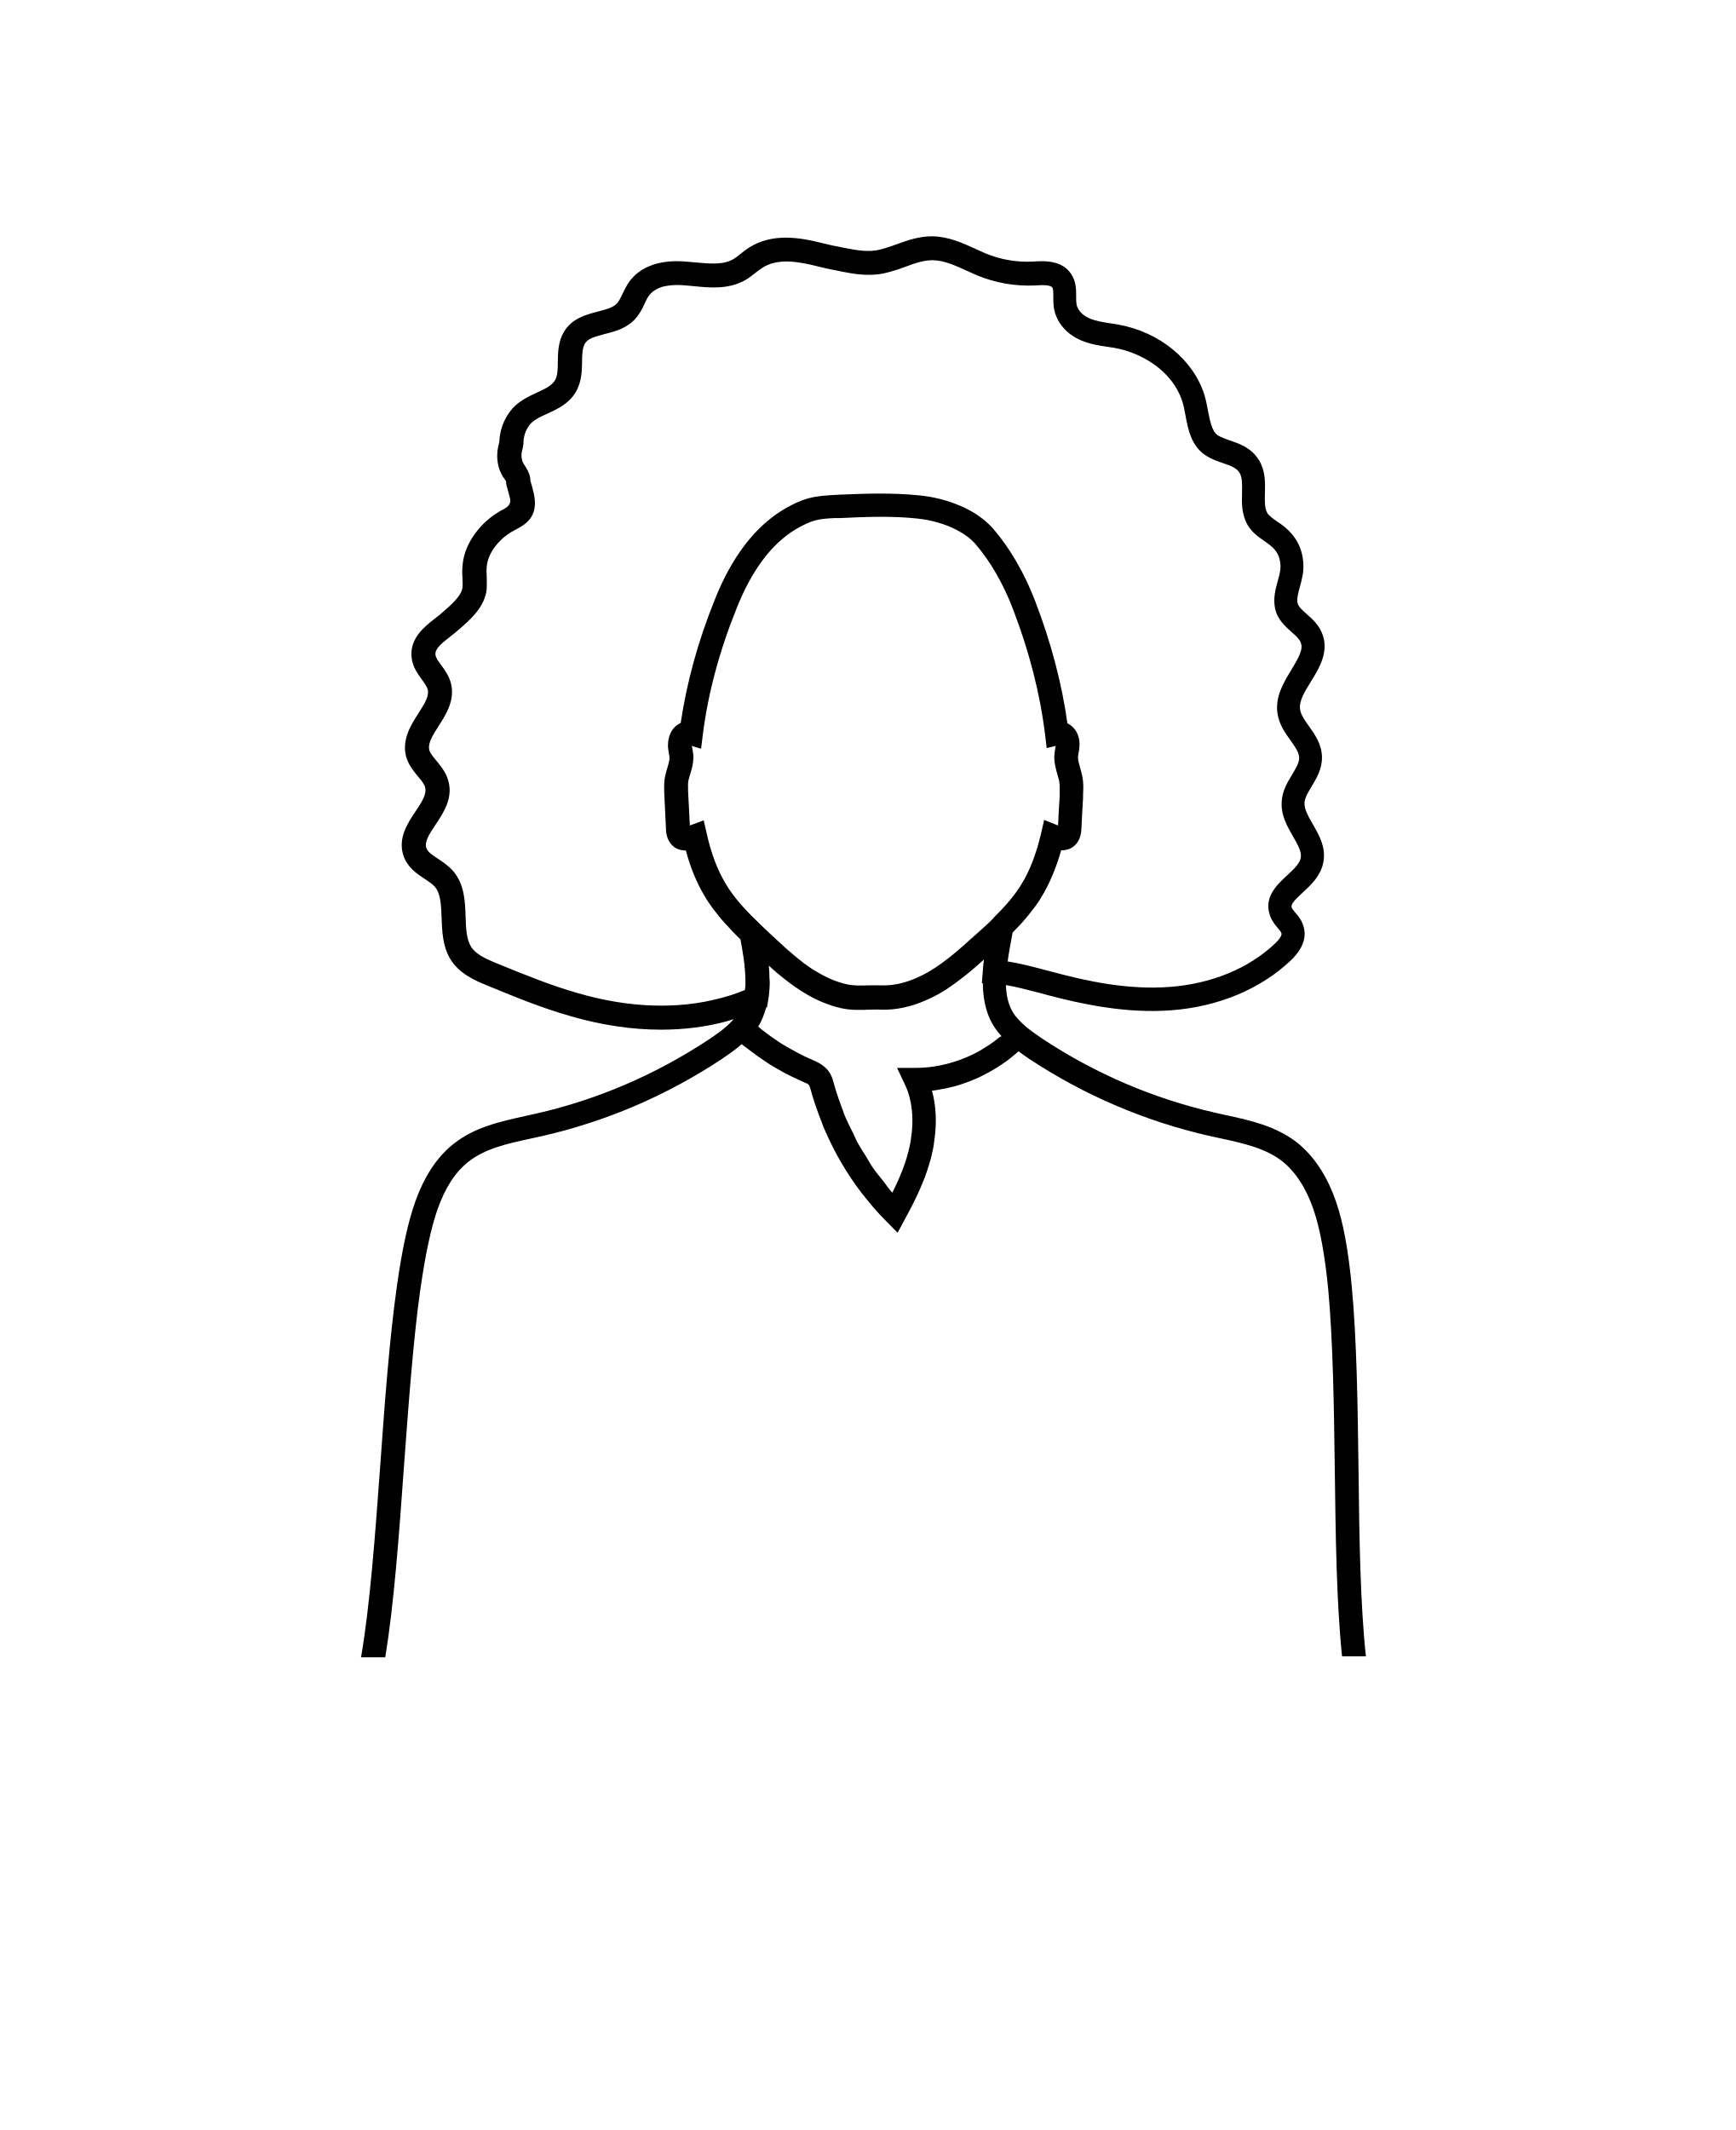
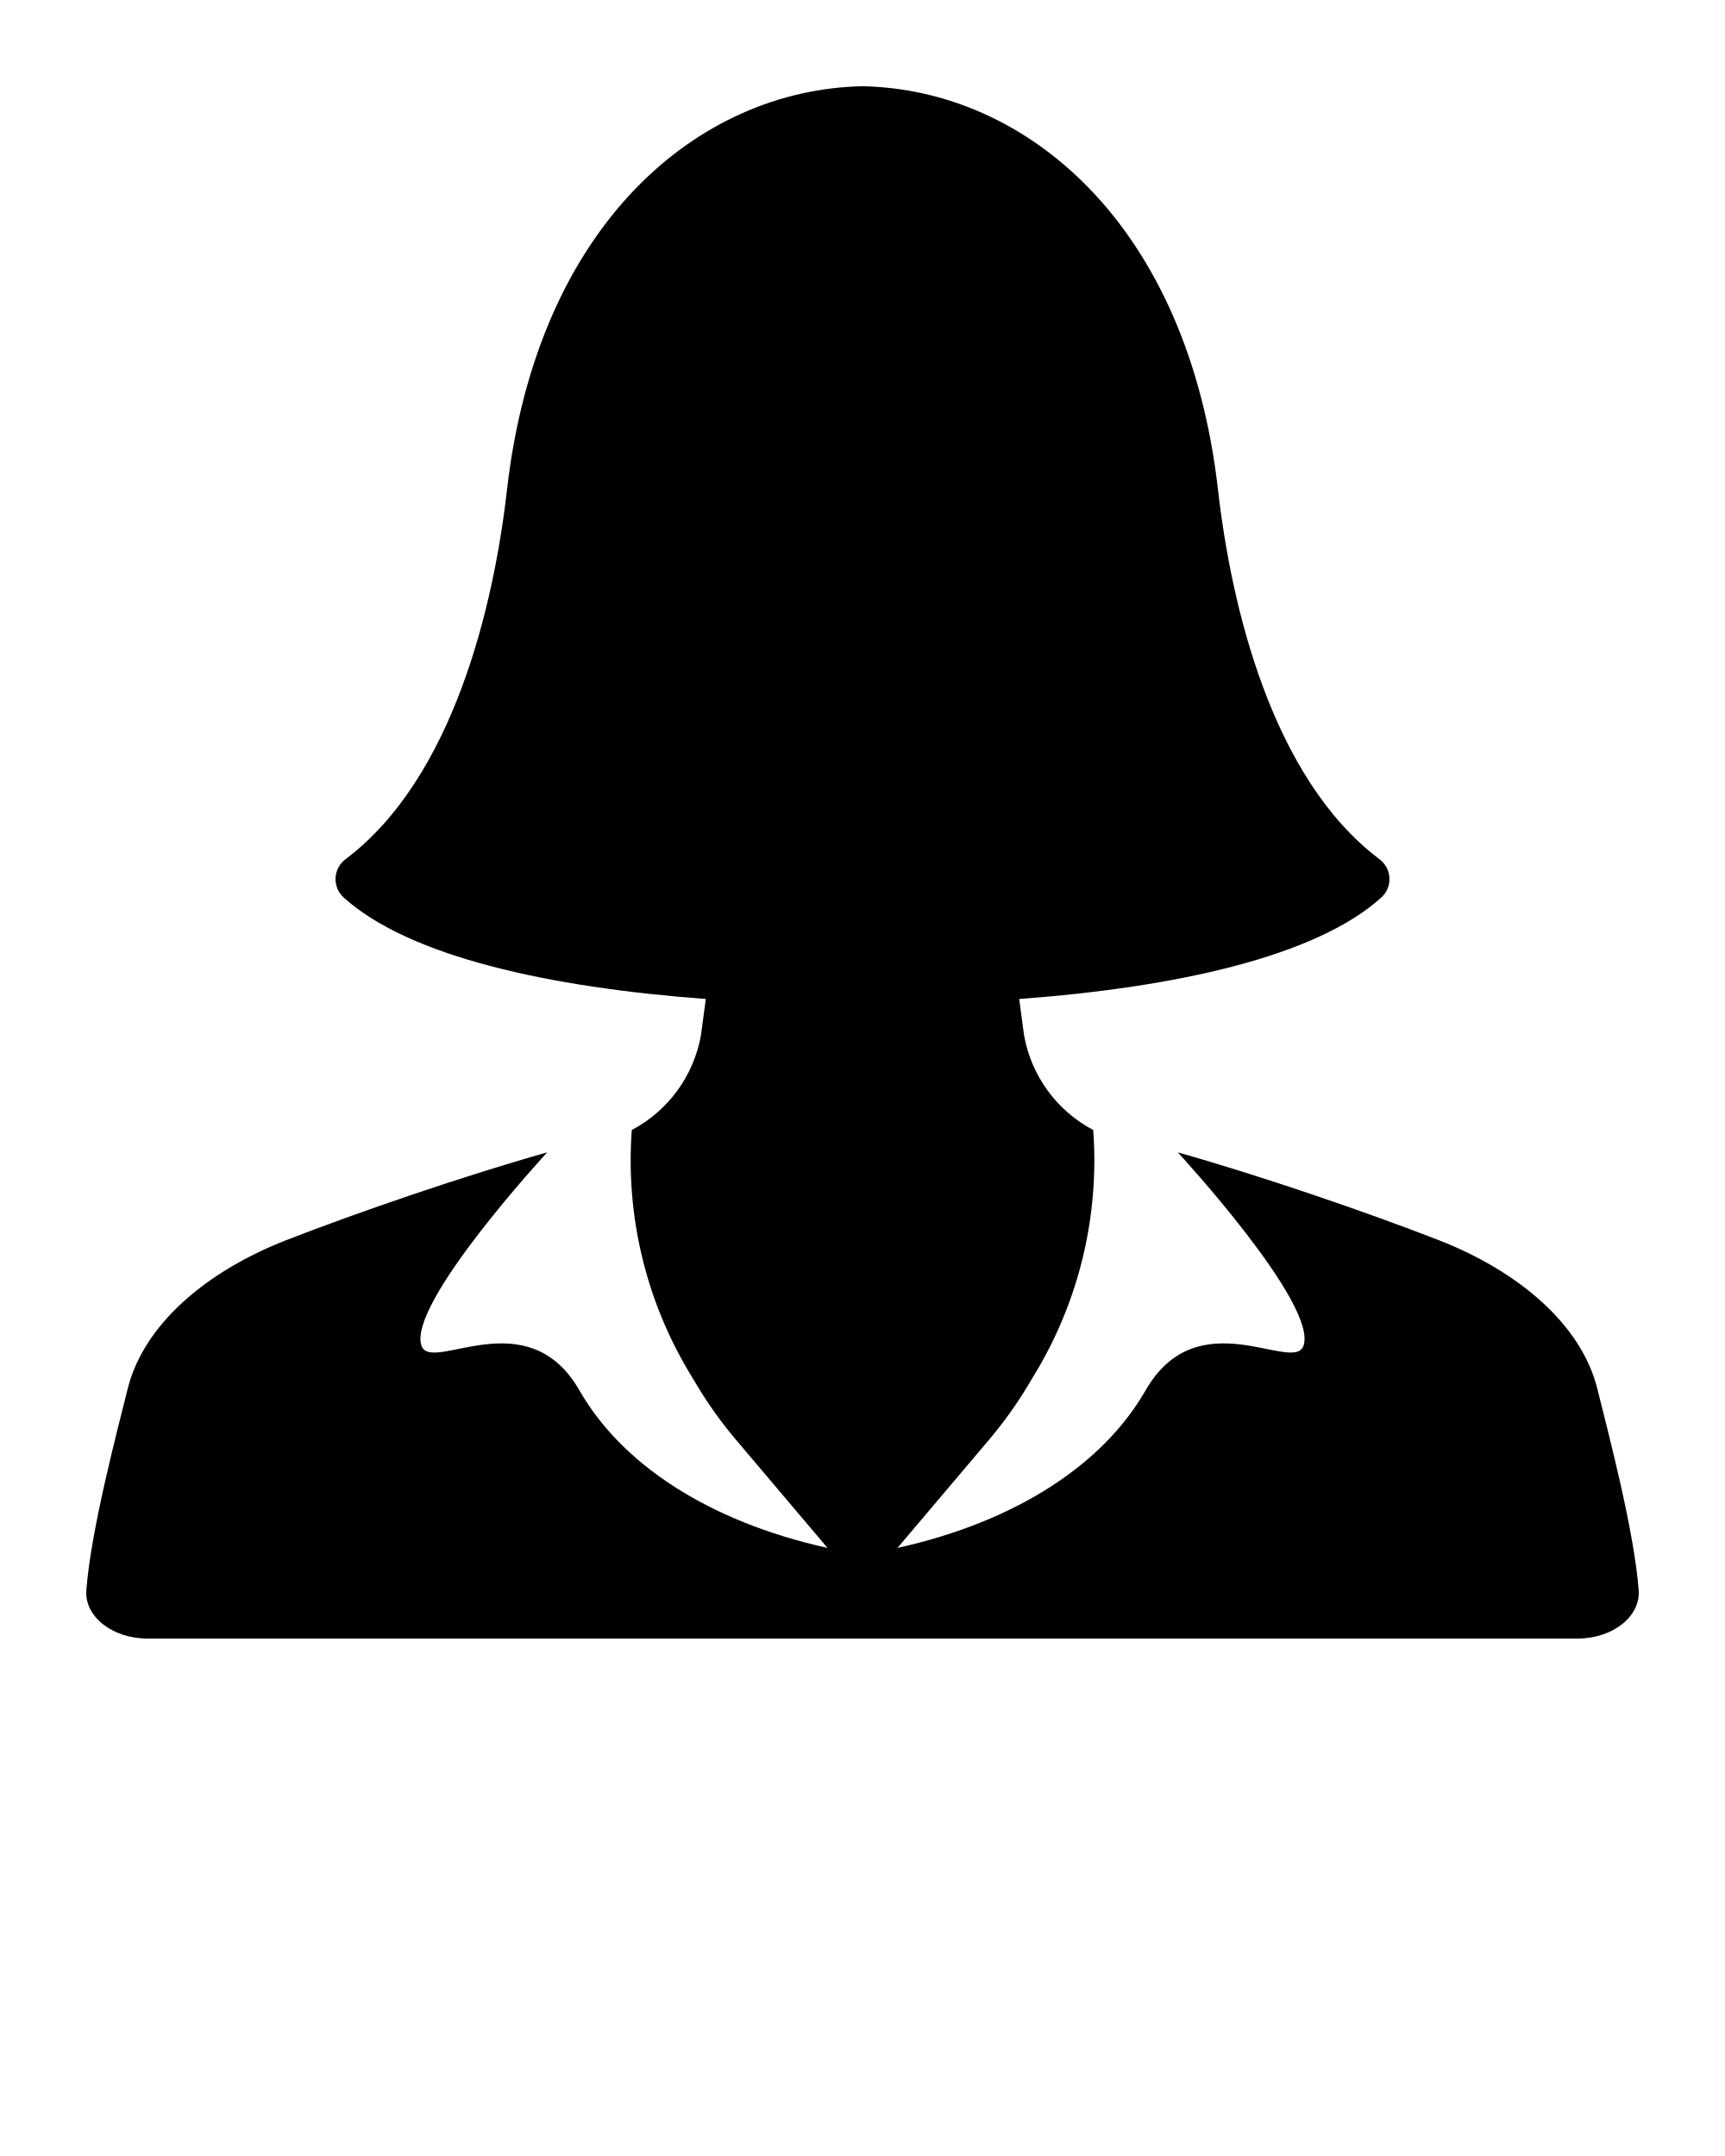
- <svg xmlns="http://www.w3.org/2000/svg" version="1.1" viewBox="-5.0 -10.0 110.0 135.0">
-   <path fill="#000000" d="m19.43 95c0.539-3.309 0.859-7.57 1.18-12.07 0.289-3.91 0.578-7.949 1.039-11.219 0.32-2.219 0.672-3.859 1.07-5.012 0.488-1.41 1.141-2.41 1.98-3.07 1.07-0.84 2.469-1.148 3.961-1.469l0.648-0.141c4.07-0.922 7.91-2.559 11.422-4.879 0.41-0.281 0.871-0.59 1.289-0.961 0.09 0.078 0.191 0.148 0.289 0.219 0.109 0.09 0.23 0.18 0.352 0.27 0.238 0.18 0.488 0.359 0.75 0.531 0.078 0.059 0.172 0.109 0.25 0.172 0.289 0.191 0.602 0.359 0.898 0.531 0.059 0.031 0.121 0.07 0.18 0.102 0.301 0.16 0.602 0.301 0.91 0.441 0.078 0.039 0.16 0.078 0.238 0.109s0.16 0.07 0.238 0.109h0.012c0.059 0.031 0.109 0.059 0.129 0.09 0 0 0.02 0.012 0.02 0.02 0.012 0.02 0.02 0.051 0.031 0.07 0.012 0.031 0.031 0.051 0.039 0.09 0.02 0.059 0.039 0.121 0.059 0.211 0.191 0.68 0.422 1.34 0.68 1.988 0.039 0.102 0.07 0.199 0.109 0.301 0.039 0.09 0.078 0.18 0.121 0.27 0.609 1.391 1.371 2.699 2.289 3.898 0.191 0.238 0.379 0.48 0.578 0.711 0.059 0.07 0.121 0.148 0.18 0.219 0.262 0.301 0.539 0.602 0.82 0.879l0.711 0.719 0.461-0.852 0.02-0.039c0.711-1.301 1.41-2.719 1.738-4.289 0.059-0.25 0.09-0.5 0.121-0.75 0.148-1.07 0.102-2.121-0.16-3.07 0.211-0.02 0.422-0.059 0.621-0.102 0.051 0 0.09-0.012 0.141-0.02 0.16-0.031 0.32-0.07 0.48-0.109 0.102-0.031 0.211-0.051 0.309-0.078 0.141-0.039 0.289-0.09 0.43-0.141 0.109-0.039 0.23-0.078 0.34-0.121 0.129-0.051 0.262-0.102 0.398-0.16 0.121-0.051 0.238-0.102 0.352-0.16 0.129-0.059 0.25-0.121 0.371-0.191 0.121-0.059 0.23-0.121 0.352-0.191 0.121-0.07 0.238-0.141 0.352-0.211 0.109-0.07 0.219-0.141 0.328-0.219 0.121-0.078 0.23-0.16 0.34-0.238 0.102-0.07 0.191-0.148 0.289-0.23 0.121-0.09 0.23-0.191 0.34-0.289 0.012-0.012 0.031-0.02 0.039-0.039 0.238 0.172 0.469 0.34 0.691 0.488 3.5 2.309 7.34 3.949 11.422 4.879l0.648 0.141c1.488 0.32 2.898 0.629 3.969 1.469 0.84 0.672 1.512 1.699 1.98 3.07 0.398 1.16 0.711 2.84 0.922 4.981 0.309 3.328 0.371 7.488 0.422 11.52 0.051 4.16 0.109 8.461 0.461 11.801h1.512c-0.359-3.289-0.422-7.621-0.469-11.82-0.051-4.059-0.109-8.25-0.43-11.641-0.219-2.289-0.539-4.039-0.988-5.328-0.559-1.641-1.391-2.898-2.461-3.762-1.352-1.059-2.988-1.422-4.578-1.762l-0.629-0.141c-3.898-0.891-7.57-2.461-10.91-4.66-0.371-0.25-0.762-0.52-1.109-0.809-0.262-0.23-0.469-0.449-0.641-0.66-0.379-0.48-0.578-1.121-0.609-1.961 0.672 0.109 1.359 0.301 2.031 0.469l0.551 0.148c2.148 0.57 4.981 1.199 7.898 0.98 2.969-0.219 5.66-1.34 7.57-3.148 0.922-0.871 0.961-1.629 0.84-2.09-0.102-0.43-0.34-0.719-0.539-0.949-0.102-0.121-0.191-0.23-0.23-0.309-0.07-0.199 0.109-0.43 0.691-0.961 0.52-0.48 1.102-1.02 1.289-1.82 0.238-0.988-0.23-1.789-0.641-2.512-0.281-0.488-0.551-0.949-0.531-1.359 0.02-0.32 0.219-0.648 0.449-1.031 0.309-0.52 0.672-1.109 0.66-1.871-0.012-0.82-0.449-1.422-0.828-1.961-0.262-0.371-0.512-0.711-0.559-1.059-0.078-0.531 0.289-1.129 0.691-1.77 0.531-0.859 1.191-1.941 0.68-3.109-0.23-0.531-0.621-0.871-0.961-1.172-0.281-0.25-0.52-0.461-0.57-0.691-0.059-0.27 0.039-0.641 0.148-1.031 0.121-0.441 0.25-0.93 0.219-1.461-0.059-0.98-0.449-1.73-1.238-2.371-0.129-0.109-0.27-0.199-0.422-0.301-0.27-0.191-0.512-0.352-0.629-0.551-0.172-0.289-0.16-0.762-0.148-1.25 0.02-0.66 0.039-1.41-0.371-2.078-0.469-0.789-1.238-1.051-1.852-1.262-0.289-0.102-0.57-0.199-0.77-0.328-0.371-0.25-0.488-0.922-0.621-1.57-0.059-0.34-0.129-0.68-0.219-0.98-0.699-2.238-2.852-4-5.481-4.469-0.16-0.031-0.328-0.051-0.5-0.078-0.461-0.07-0.898-0.141-1.281-0.301-0.371-0.148-0.789-0.48-0.852-0.93-0.02-0.148-0.02-0.301-0.02-0.461 0-0.359 0.012-0.82-0.211-1.25-0.551-1.09-1.801-1.02-2.539-0.969-1.02 0.051-2.031-0.121-3-0.52-0.211-0.09-0.41-0.18-0.621-0.281-0.828-0.379-1.691-0.77-2.699-0.801-0.871-0.012-1.609 0.25-2.328 0.512l-0.34 0.121c-0.309 0.109-0.621 0.199-0.891 0.25-0.629 0.109-1.281 0-1.91-0.121-0.102-0.02-0.211-0.039-0.309-0.059l-0.281-0.059c-0.23-0.039-0.461-0.09-0.691-0.148l-0.328-0.078c-1.371-0.352-3.141-0.629-4.57 0.289-0.199 0.121-0.379 0.262-0.559 0.41-0.148 0.121-0.289 0.23-0.449 0.328-0.648 0.379-1.5 0.289-2.398 0.211l-0.441-0.039c-0.602-0.059-1.121-0.059-1.621 0.031-0.172 0.031-0.328 0.059-0.5 0.109l-0.172 0.059c-0.641 0.219-1.141 0.59-1.5 1.102-0.148 0.219-0.27 0.461-0.391 0.711-0.109 0.23-0.211 0.449-0.34 0.602-0.25 0.289-0.699 0.398-1.23 0.539-0.73 0.191-1.648 0.422-2.16 1.301-0.359 0.609-0.371 1.281-0.379 1.871 0 0.43-0.012 0.828-0.141 1.109-0.18 0.371-0.559 0.57-1.18 0.852-0.578 0.27-1.25 0.578-1.711 1.199-0.422 0.57-0.648 1.211-0.68 1.949-0.219 0.719-0.16 1.469 0.148 2.039 0.039 0.09 0.102 0.18 0.172 0.27 0.02 0.039 0.051 0.07 0.078 0.121 0.02 0.039 0.039 0.07 0.039 0.07v0.121l0.031 0.148c0.078 0.281 0.16 0.551 0.219 0.82 0.059 0.262-0.074 0.477-0.398 0.648-0.121 0.059-0.25 0.129-0.371 0.211-1.012 0.602-2.09 1.852-2.238 3.269-0.039 0.328-0.031 0.641-0.012 0.922 0 0.18 0.02 0.371 0 0.551-0.031 0.531-0.77 1.16-1.25 1.578l-0.078 0.07c-0.129 0.109-0.262 0.219-0.398 0.32-0.691 0.539-1.629 1.27-1.5 2.481 0.059 0.602 0.391 1.039 0.648 1.398 0.16 0.219 0.32 0.441 0.371 0.629 0.102 0.398-0.148 0.84-0.59 1.52-0.461 0.719-1.039 1.621-0.789 2.691 0.141 0.551 0.469 0.949 0.762 1.301 0.219 0.262 0.41 0.488 0.461 0.719 0.102 0.43-0.25 0.961-0.621 1.512-0.5 0.75-1.121 1.691-0.762 2.781 0.25 0.762 0.859 1.16 1.34 1.48 0.262 0.172 0.5 0.328 0.66 0.512 0.371 0.441 0.391 1.172 0.422 1.961 0.031 0.828 0.059 1.77 0.531 2.578 0.578 0.98 1.602 1.398 2.352 1.711l0.129 0.051c1.672 0.691 3.41 1.398 5.18 1.898 1.961 0.57 3.891 0.852 5.719 0.852 1.441 0 2.828-0.172 4.121-0.52 0.16-0.039 0.32-0.102 0.48-0.148-0.031 0.031-0.051 0.051-0.078 0.09-0.43 0.48-1 0.871-1.539 1.23-3.359 2.211-7.031 3.789-10.922 4.672l-0.641 0.141c-1.578 0.352-3.219 0.699-4.559 1.762-1.07 0.84-1.879 2.07-2.469 3.75-0.441 1.262-0.809 2.941-1.141 5.301-0.469 3.32-0.77 7.379-1.051 11.32-0.32 4.379-0.648 8.879-1.219 12.18h1.531zm38.98-39.301s-0.059 0.051-0.09 0.07c-0.18 0.148-0.359 0.289-0.559 0.422-0.039 0.031-0.07 0.051-0.109 0.07-0.199 0.129-0.398 0.25-0.602 0.371-0.02 0.012-0.051 0.031-0.07 0.039-0.23 0.121-0.461 0.238-0.711 0.34-1.02 0.43-2.121 0.672-3.211 0.672h-1.191l0.512 1.078c0.121 0.262 0.219 0.531 0.289 0.82 0.18 0.699 0.219 1.48 0.121 2.289-0.031 0.25-0.059 0.512-0.121 0.762-0.211 1.031-0.629 2.019-1.102 2.961-0.199-0.219-0.371-0.469-0.551-0.711-0.219-0.281-0.449-0.539-0.648-0.828-0.172-0.238-0.309-0.5-0.461-0.75-0.191-0.309-0.391-0.602-0.559-0.922-0.09-0.16-0.148-0.328-0.23-0.488-0.211-0.43-0.43-0.852-0.609-1.289-0.02-0.039-0.031-0.09-0.039-0.129-0.219-0.57-0.422-1.148-0.59-1.738 0-0.02-0.012-0.051-0.02-0.07-0.031-0.109-0.059-0.23-0.109-0.359-0.059-0.16-0.148-0.32-0.27-0.48-0.16-0.191-0.352-0.328-0.539-0.441-0.148-0.09-0.309-0.16-0.449-0.219-0.34-0.141-0.66-0.301-0.98-0.469-0.129-0.07-0.262-0.148-0.391-0.219-0.18-0.102-0.359-0.199-0.539-0.309-0.148-0.09-0.301-0.199-0.449-0.301-0.16-0.109-0.32-0.219-0.48-0.34-0.129-0.102-0.25-0.191-0.379-0.289-0.07-0.059-0.141-0.121-0.211-0.18 0.23-0.352 0.379-0.762 0.512-1.211l0.051-0.02 0.07-0.41c0.059-0.359 0.09-0.738 0.102-1.109 0-0.109-0.012-0.219-0.02-0.328 0-0.262-0.012-0.52-0.039-0.781 0.172 0.16 0.352 0.309 0.531 0.469 0.512 0.43 1 0.801 1.531 1.141l0.148 0.09c0.789 0.488 1.59 0.82 2.391 1 0.281 0.059 0.551 0.09 0.82 0.102h0.219 0.148c0.191 0 0.379 0 0.559-0.012 0.25 0 0.512-0.02 0.77 0 0.91 0.031 1.891-0.172 2.852-0.602 0.23-0.102 0.449-0.199 0.68-0.328l0.352-0.199c0.461-0.281 0.879-0.59 1.289-0.91 0.059-0.051 0.129-0.102 0.191-0.148 0.391-0.309 0.75-0.629 1.102-0.941 0.02-0.02 0.039-0.031 0.051-0.051 0 0.039 0 0.09-0.012 0.129-0.02 0.199-0.051 0.398-0.059 0.621l-0.059 0.75h0.059c0.02 1.27 0.32 2.281 0.93 3.051 0.078 0.102 0.16 0.199 0.25 0.301-0.02 0.02-0.031 0.031-0.051 0.051zm-0.449-7.488c-0.301 0.309-0.629 0.602-0.941 0.879l-0.281 0.25c-0.82 0.738-1.75 1.578-2.762 2.191l-0.32 0.18c-0.172 0.09-0.352 0.18-0.539 0.262-0.762 0.34-1.512 0.5-2.199 0.48-0.289-0.012-0.578 0-0.859 0-0.488 0.012-0.949 0.031-1.379-0.07-0.648-0.141-1.32-0.43-1.98-0.84l-0.129-0.07c-0.43-0.281-0.859-0.602-1.32-1-0.371-0.309-0.711-0.629-1.059-0.949l-0.23-0.211c-0.262-0.238-0.512-0.48-0.77-0.73-0.801-0.77-1.629-1.609-2.211-2.609-0.512-0.859-0.91-1.922-1.18-3.141l-0.191-0.84-0.809 0.301s-0.039 0.02-0.07 0.02l-0.109-2.129c0-0.25-0.02-0.488 0.012-0.672 0.031-0.148 0.07-0.301 0.121-0.449 0.102-0.328 0.211-0.699 0.199-1.129 0-0.172-0.039-0.34-0.07-0.512 0-0.051-0.02-0.109-0.031-0.148l0.59 0.18 0.109-0.879c0.328-2.621 1.051-5.309 2.141-8.012 0.949-2.398 2.211-4.09 3.738-5.012 0.5-0.289 0.879-0.469 1.25-0.57 0.379-0.102 0.82-0.129 1.281-0.148h0.32c1.602-0.078 3.269-0.141 4.871 0.031 0.859 0.09 1.762 0.34 2.469 0.711 0.488 0.25 0.922 0.559 1.219 0.91 0.949 1.102 1.77 2.531 2.379 4.129 1.039 2.711 1.719 5.379 2.031 7.949l0.102 0.852 0.57-0.141c0 0.059-0.02 0.121-0.031 0.18-0.031 0.172-0.051 0.328-0.059 0.512 0 0.41 0.102 0.77 0.191 1.09 0.039 0.148 0.09 0.301 0.121 0.449 0.02 0.121 0.031 0.25 0.031 0.379v0.07 0.34 0.191c-0.039 0.609-0.078 1.219-0.102 1.828-0.02 0-0.039-0.02-0.07-0.02l-0.809-0.328-0.199 0.859c-0.301 1.281-0.711 2.359-1.238 3.211-0.422 0.691-0.988 1.371-1.789 2.148zm-17.289 5.051c-2.699 0.73-5.828 0.621-9.051-0.32-1.691-0.48-3.379-1.172-5.019-1.84l-0.129-0.051c-0.738-0.309-1.328-0.578-1.629-1.078-0.281-0.48-0.301-1.148-0.328-1.871-0.031-0.961-0.07-2.039-0.77-2.871-0.301-0.352-0.66-0.59-0.98-0.801-0.41-0.27-0.66-0.441-0.738-0.691-0.121-0.379 0.141-0.809 0.59-1.48 0.48-0.719 1.078-1.621 0.828-2.672-0.129-0.578-0.469-0.988-0.77-1.359-0.219-0.262-0.41-0.488-0.461-0.699-0.102-0.43 0.219-0.93 0.59-1.512 0.469-0.73 1.051-1.641 0.781-2.711-0.121-0.469-0.379-0.828-0.609-1.141-0.191-0.25-0.352-0.469-0.371-0.672-0.039-0.359 0.34-0.68 0.93-1.141 0.16-0.121 0.32-0.25 0.461-0.371l0.078-0.07c0.68-0.578 1.711-1.461 1.781-2.629 0.012-0.238 0-0.469 0-0.711-0.012-0.238-0.02-0.461 0-0.68 0.09-0.91 0.852-1.75 1.52-2.148 0.109-0.059 0.211-0.121 0.309-0.172 0.602-0.32 1.5-0.801 1.148-2.32-0.059-0.262-0.129-0.52-0.211-0.789 0-0.309-0.121-0.559-0.23-0.75-0.039-0.078-0.09-0.16-0.141-0.23-0.02-0.031-0.051-0.07-0.078-0.129-0.141-0.262-0.148-0.609-0.031-0.969l0.039-0.238c0-0.48 0.129-0.859 0.379-1.199 0.238-0.32 0.672-0.52 1.141-0.73 0.699-0.32 1.488-0.691 1.91-1.578 0.262-0.57 0.281-1.18 0.289-1.711 0-0.449 0.02-0.871 0.172-1.141 0.191-0.328 0.602-0.441 1.238-0.609 0.672-0.172 1.43-0.359 1.988-1 0.27-0.301 0.43-0.641 0.57-0.941 0.078-0.172 0.16-0.34 0.262-0.488 0.18-0.238 0.43-0.422 0.77-0.539l0.078-0.031c0.121-0.031 0.238-0.051 0.352-0.07 0.34-0.059 0.75-0.059 1.211-0.012l0.441 0.039c1.051 0.109 2.238 0.219 3.309-0.41 0.211-0.129 0.41-0.281 0.609-0.441 0.141-0.109 0.281-0.219 0.441-0.32 0.941-0.602 2.211-0.398 3.34-0.121l0.41 0.102c0.23 0.051 0.461 0.109 0.68 0.148l0.301 0.059c0.129 0.031 0.27 0.059 0.379 0.078 0.711 0.141 1.559 0.27 2.449 0.121 0.359-0.07 0.738-0.18 1.121-0.309l0.359-0.129c0.609-0.23 1.199-0.43 1.77-0.422 0.711 0.02 1.391 0.328 2.121 0.66 0.219 0.102 0.441 0.199 0.672 0.301 1.191 0.488 2.41 0.691 3.66 0.641 0.398-0.031 1.012-0.059 1.121 0.148 0.051 0.109 0.051 0.328 0.051 0.551 0 0.23 0 0.469 0.031 0.699 0.141 0.91 0.789 1.691 1.75 2.09 0.551 0.23 1.102 0.32 1.641 0.398 0.148 0.02 0.309 0.051 0.461 0.07 1.578 0.281 3.66 1.359 4.309 3.441 0.078 0.25 0.129 0.531 0.18 0.809 0.16 0.859 0.359 1.941 1.25 2.539 0.371 0.25 0.77 0.391 1.129 0.512 0.531 0.18 0.859 0.309 1.051 0.609 0.18 0.289 0.172 0.77 0.16 1.27-0.02 0.648-0.031 1.379 0.359 2.051 0.289 0.488 0.711 0.77 1.07 1.02 0.109 0.078 0.23 0.16 0.328 0.238 0.461 0.371 0.648 0.719 0.68 1.301 0.02 0.281-0.07 0.621-0.172 0.98-0.141 0.52-0.301 1.109-0.172 1.73 0.148 0.719 0.648 1.148 1.051 1.512 0.25 0.219 0.48 0.422 0.57 0.641 0.191 0.43-0.102 0.941-0.578 1.738-0.488 0.801-1.039 1.699-0.891 2.762 0.102 0.711 0.488 1.25 0.828 1.719 0.289 0.41 0.539 0.762 0.551 1.102 0 0.328-0.211 0.672-0.449 1.07-0.289 0.48-0.621 1.02-0.66 1.711-0.059 0.871 0.359 1.578 0.719 2.211 0.359 0.621 0.57 1.031 0.48 1.398-0.09 0.359-0.48 0.719-0.859 1.07-0.641 0.59-1.512 1.398-1.07 2.578 0.121 0.328 0.32 0.57 0.488 0.762 0.102 0.121 0.211 0.25 0.23 0.34 0.02 0.078-0.051 0.301-0.422 0.648-1.66 1.57-4.019 2.539-6.648 2.738-2.691 0.211-5.371-0.391-7.41-0.941l-0.539-0.141c-0.762-0.199-1.539-0.41-2.34-0.531 0.031-0.23 0.059-0.449 0.102-0.672l0.121-0.672c0.031-0.172 0.059-0.328 0.09-0.488 0.078-0.078 0.148-0.148 0.219-0.23 0.102-0.102 0.191-0.199 0.281-0.289 0.102-0.109 0.199-0.219 0.289-0.328 0.07-0.09 0.148-0.172 0.219-0.262 0.102-0.121 0.191-0.25 0.289-0.371 0.051-0.07 0.109-0.141 0.16-0.211 0.141-0.191 0.27-0.379 0.379-0.578 0.5-0.82 0.922-1.809 1.238-2.941 0.27 0 0.512-0.051 0.738-0.211 0.512-0.352 0.539-0.961 0.551-1.191 0.031-0.629 0.059-1.27 0.102-1.91v-0.211c0.02-0.352 0.031-0.711-0.031-1.09-0.039-0.211-0.102-0.43-0.16-0.641-0.07-0.238-0.129-0.461-0.129-0.621 0-0.109 0.02-0.211 0.039-0.309 0.031-0.16 0.051-0.32 0.059-0.48 0.02-0.609-0.262-1.141-0.77-1.391-0.352-2.512-1.031-5.109-2.039-7.731-0.672-1.762-1.59-3.34-2.648-4.578-0.441-0.5-1-0.93-1.672-1.27-1.18-0.602-2.379-0.801-2.988-0.859-1.711-0.18-3.43-0.121-5.09-0.051l-0.34 0.02c-0.52 0.031-1.051 0.059-1.59 0.199-0.648 0.172-1.219 0.48-1.641 0.73-1.82 1.102-3.289 3.031-4.359 5.738-1.051 2.609-1.77 5.231-2.148 7.789-0.02 0-0.051 0.02-0.07 0.031-0.461 0.23-0.738 0.75-0.738 1.391 0 0.172 0.031 0.328 0.059 0.5 0.02 0.102 0.039 0.199 0.039 0.289 0 0.18-0.07 0.41-0.141 0.648-0.059 0.199-0.121 0.41-0.16 0.629-0.051 0.34-0.039 0.68-0.031 0.969l0.109 2.238c0 0.23 0.039 0.828 0.559 1.191 0.219 0.141 0.461 0.191 0.699 0.191 0.289 1.078 0.691 2.051 1.18 2.871 0.16 0.281 0.34 0.539 0.531 0.801 0.07 0.09 0.141 0.18 0.211 0.27 0.121 0.16 0.25 0.32 0.379 0.469 0.09 0.109 0.191 0.211 0.281 0.309 0.109 0.121 0.23 0.25 0.34 0.371 0.109 0.121 0.23 0.23 0.34 0.34 0.07 0.07 0.129 0.141 0.199 0.199 0.031 0.16 0.059 0.309 0.09 0.48 0.012 0.078 0.031 0.16 0.039 0.25 0.051 0.301 0.102 0.602 0.129 0.91 0 0.078 0.012 0.16 0.02 0.23 0.02 0.219 0.039 0.449 0.039 0.672v0.32c0 0.121-0.02 0.238-0.031 0.352-0.172 0.07-0.328 0.129-0.5 0.191-0.34 0.129-0.699 0.23-1.059 0.328z" />
+ <svg xmlns="http://www.w3.org/2000/svg" data-name="Layer 1" viewBox="0 0 100 125" x="0px" y="0px">
+   <path d="M31.721,66.812s-8.188,8.859-7.277,11.233c.606,1.58,6.127-2.702,9.15,2.573,2.412,4.209,7.387,7.576,14.378,9.127l-5.314-6.279a23.938,23.938,0,0,1-2.233-3.114l-.433-.719a23.932,23.932,0,0,1-3.366-14.119,7.74,7.74,0,0,0,4.013-5.52l.277-2.075c-9.048-.669-17.188-2.447-20.991-5.882a1.439,1.439,0,0,1,.098-2.216c6.269-4.715,8.605-14.72,9.366-21.411C31.148,12.985,40.503,5.185,50,5c9.496.185,18.851,7.984,20.611,23.41.761,6.692,3.097,16.696,9.366,21.411a1.44,1.44,0,0,1,.098,2.216c-3.804,3.435-11.943,5.212-20.991,5.882l.277,2.075a7.74,7.74,0,0,0,4.013,5.52,23.932,23.932,0,0,1-3.366,14.119l-.433.719a23.936,23.936,0,0,1-2.233,3.114l-5.314,6.279c6.991-1.551,11.966-4.918,14.378-9.127,3.022-5.275,8.544-.993,9.15-2.573.91-2.374-7.277-11.233-7.277-11.233,4.79,1.35,11.034,3.491,15.155,5.101,4.62,1.81,8.251,4.89,9.171,8.629.62,2.5,2.13,8.199,2.39,11.649C95.113,93.72,93.493,95,91.443,95H8.556C6.506,95,4.886,93.72,5.006,92.19c.26-3.45,1.77-9.149,2.39-11.649.92-3.74,4.55-6.819,9.171-8.629C20.687,70.303,26.931,68.161,31.721,66.812Z" />
</svg>
